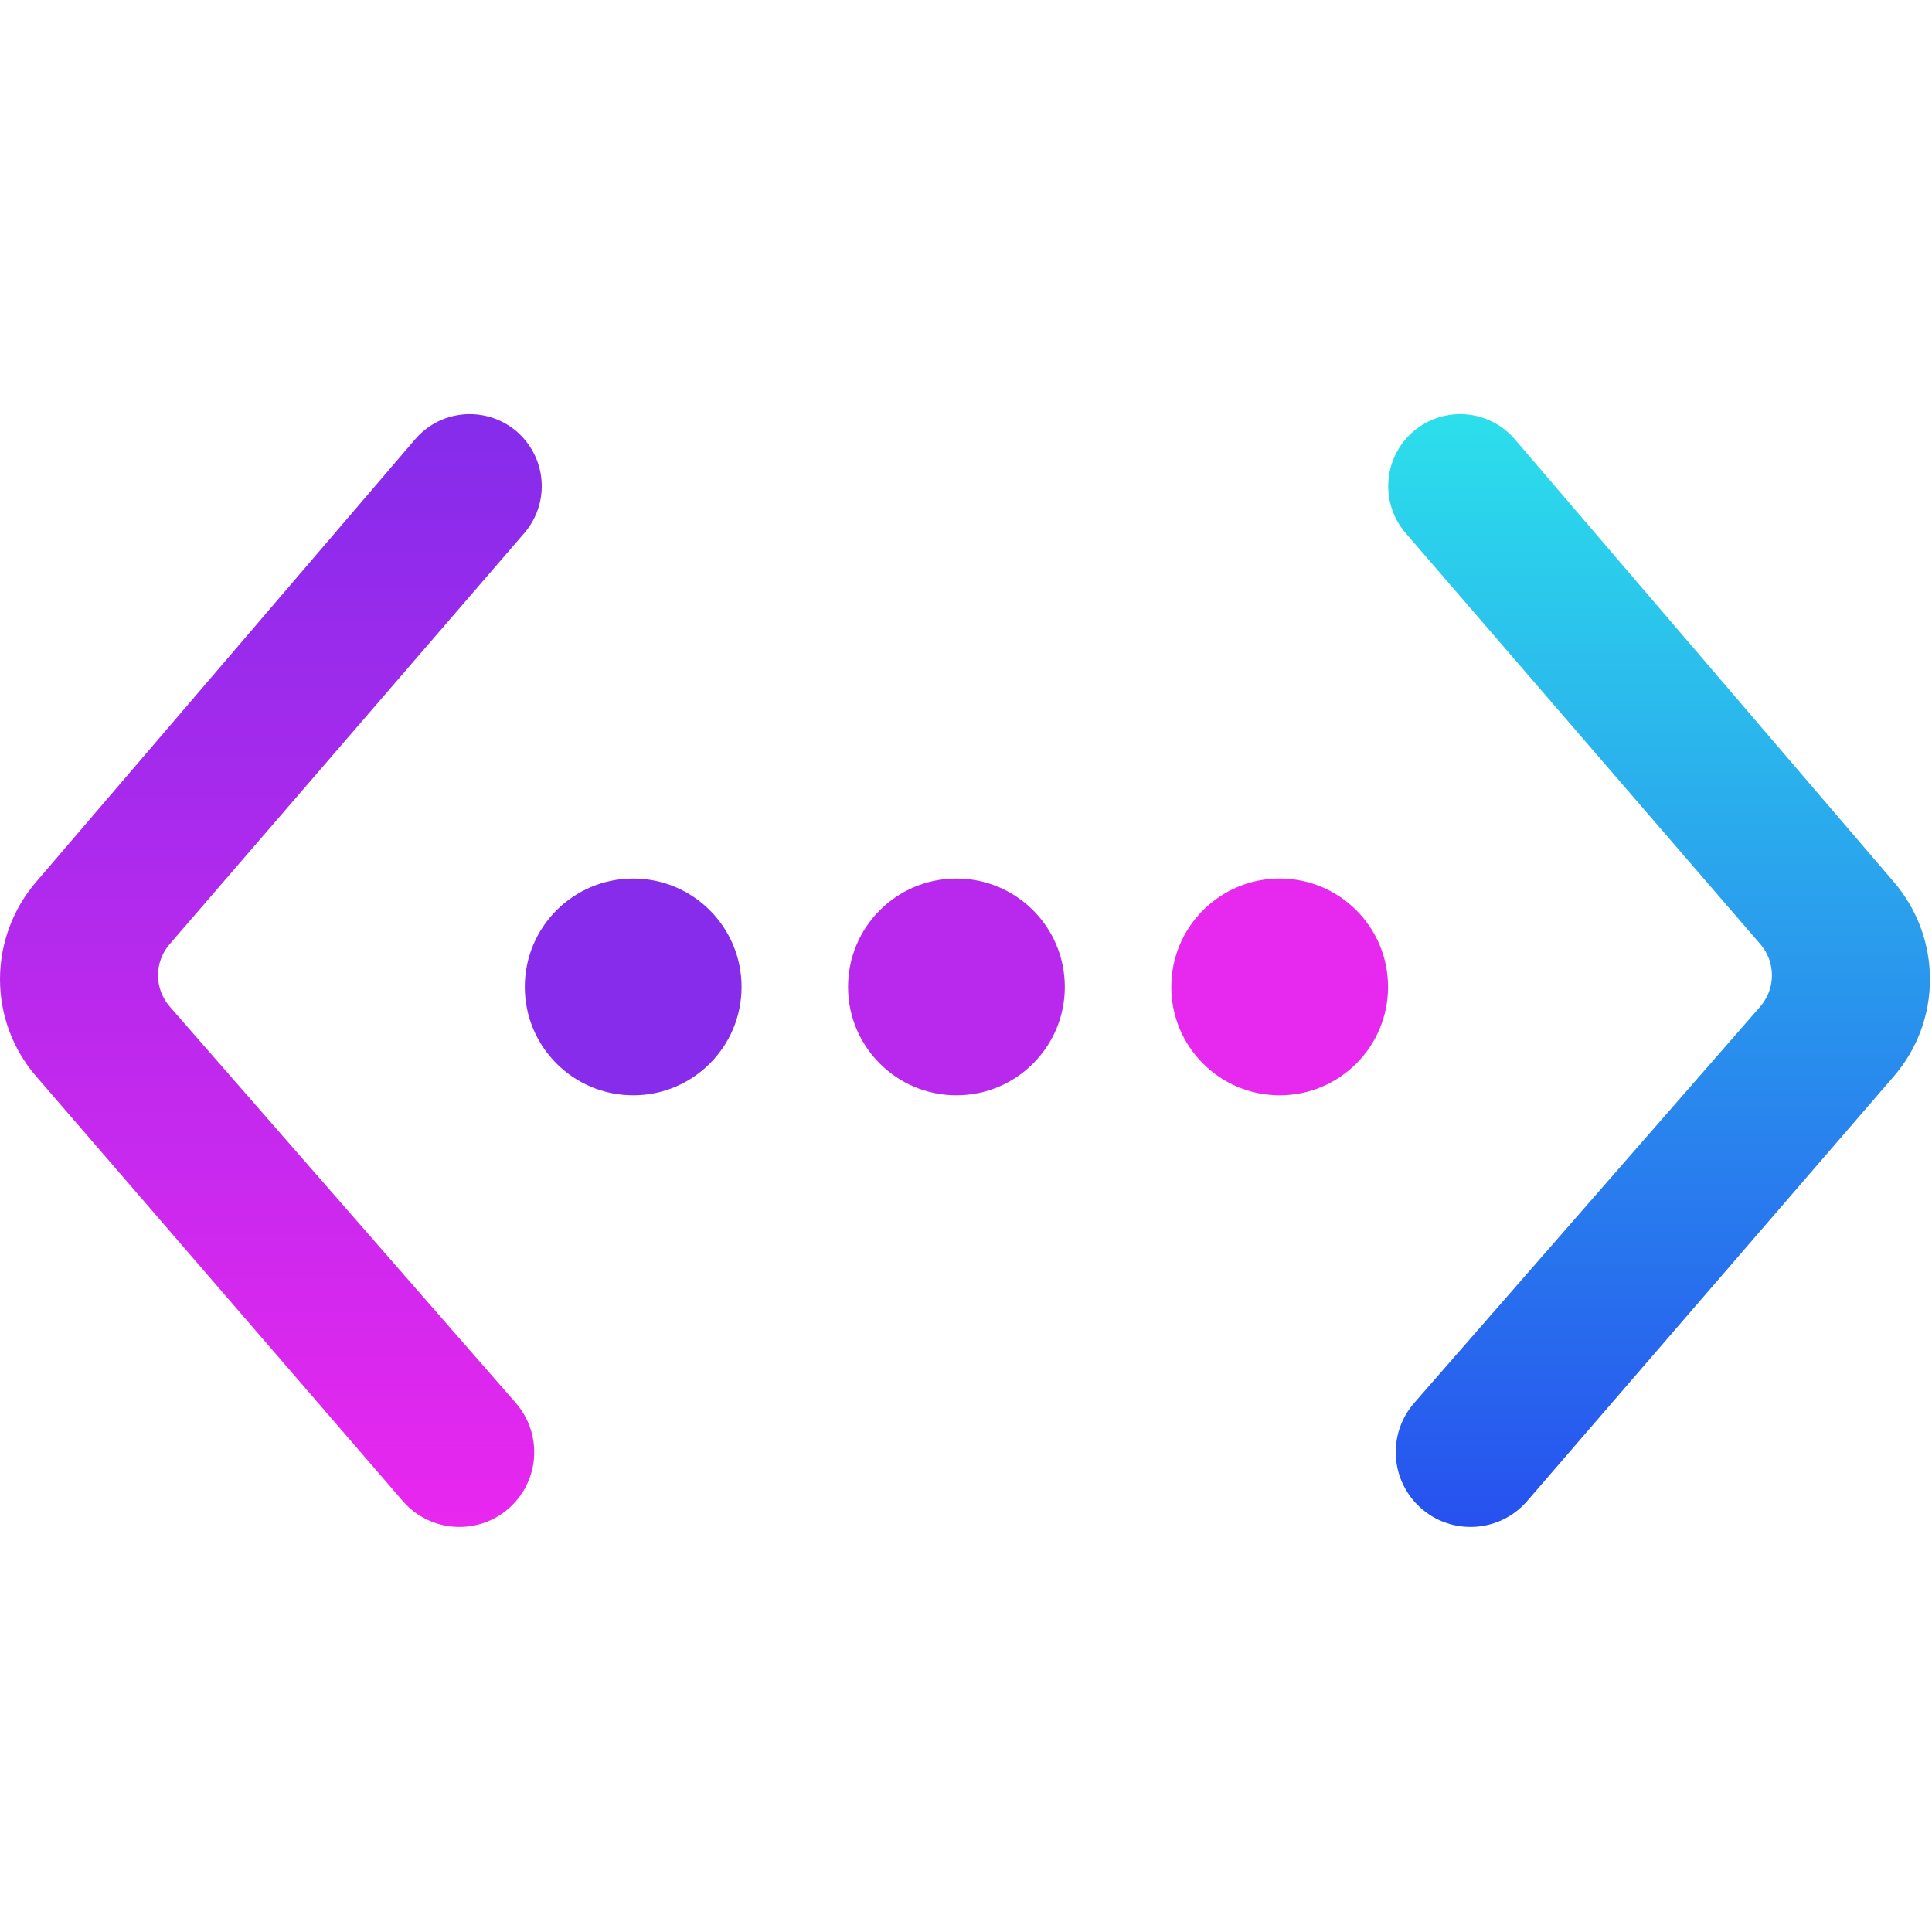
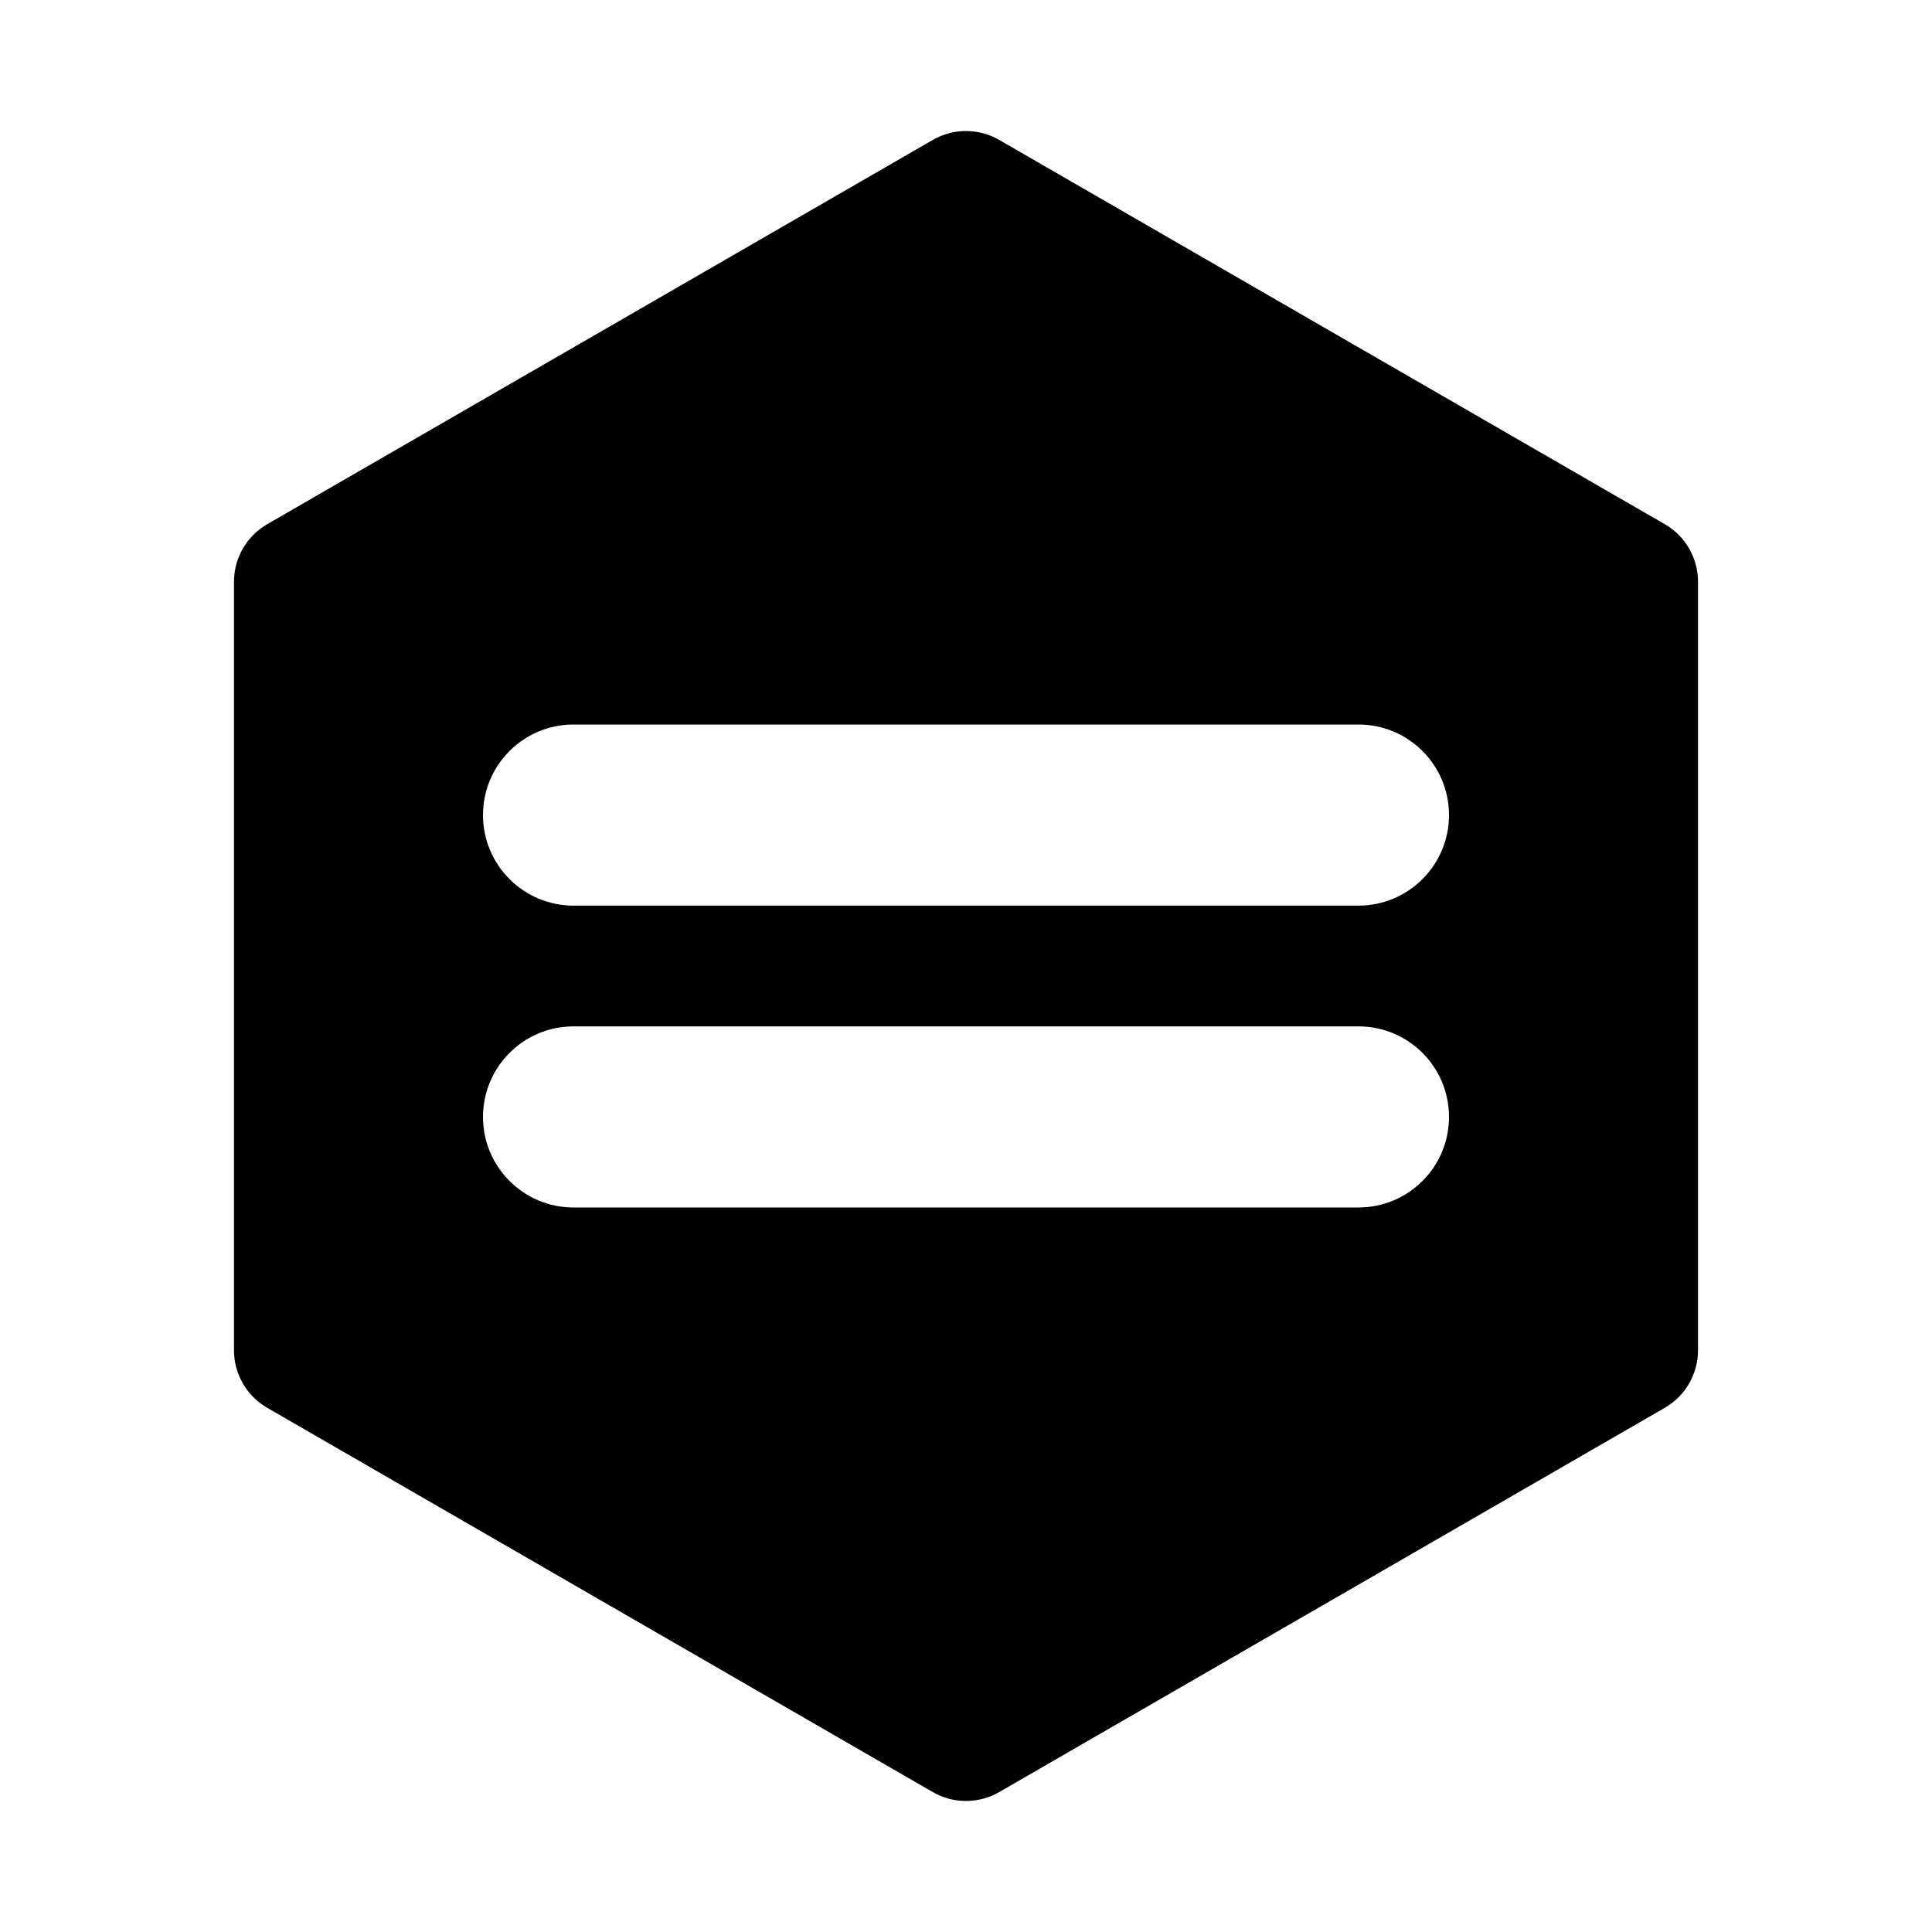
- <svg xmlns="http://www.w3.org/2000/svg" width="512" height="512" viewBox="0 0 487 487" fill="none">
-   <g transform="translate(0 93)">
-     <circle cx="159.606" cy="155.771" r="27.32" fill="#882CEB" />
-     <circle cx="241.087" cy="155.771" r="27.32" fill="#B829ED" />
-     <circle cx="322.568" cy="155.771" r="27.32" fill="#E728EF" />
-     <path d="M104.637 17.739L9.04 129.397C3.206 136.21 0 144.885 0 153.855C0 162.821 3.224 171.489 9.083 178.276L101.533 285.364C108.781 293.759 121.674 294.116 129.375 286.135C136.172 279.09 136.448 268.016 130.01 260.641L42.797 160.742C38.867 156.241 38.847 149.535 42.75 145.011L132.152 41.386C137.584 35.09 138.04 25.906 133.256 19.103C126.447 9.419 112.337 8.746 104.637 17.739Z" fill="url(#favicon_g0)" />
-     <path d="M381.851 17.739L477.448 129.397C483.282 136.21 486.488 144.885 486.488 153.855C486.488 162.821 483.264 171.489 477.405 178.276L384.955 285.364C377.707 293.759 364.814 294.116 357.113 286.135C350.316 279.09 350.04 268.016 356.478 260.641L443.692 160.742C447.621 156.241 447.641 149.535 443.738 145.011L354.336 41.386C348.904 35.09 348.449 25.906 353.232 19.103C360.041 9.419 374.151 8.746 381.851 17.739Z" fill="url(#favicon_g1)" />
-     <defs>
-       <linearGradient id="favicon_g0" x1="70.697" y1="0" x2="70.697" y2="301" gradientUnits="userSpaceOnUse">
-         <stop stop-color="#812CEB" />
-         <stop offset="1" stop-color="#EC27EF" />
-       </linearGradient>
-       <linearGradient id="favicon_g1" x1="415.791" y1="0" x2="415.791" y2="301" gradientUnits="userSpaceOnUse">
-         <stop stop-color="#2CE5EB" />
-         <stop offset="1" stop-color="#274CEF" />
-       </linearGradient>
-     </defs>
-   </g>
+ <svg xmlns="http://www.w3.org/2000/svg" width="512" height="512" viewBox="0 0 64 64" fill="none">
+   <path fill="#000" fill-rule="evenodd" d="M30.9 4.635A2.2 2.2 0 0 1 33.1 4.635L55.149 17.365A2.2 2.2 0 0 1 56.249 19.27V44.73A2.2 2.2 0 0 1 55.149 46.635L33.1 59.365A2.2 2.2 0 0 1 30.9 59.365L8.851 46.635A2.2 2.2 0 0 1 7.751 44.73V19.27A2.2 2.2 0 0 1 8.851 17.365ZM19.00 24.00H45.00A3.00 3.00 0 0 1 45.00 30.00H19.00A3.00 3.00 0 0 1 19.00 24.00ZM19.00 34.00H45.00A3.00 3.00 0 0 1 45.00 40.00H19.00A3.00 3.00 0 0 1 19.00 34.00Z" />
</svg>
